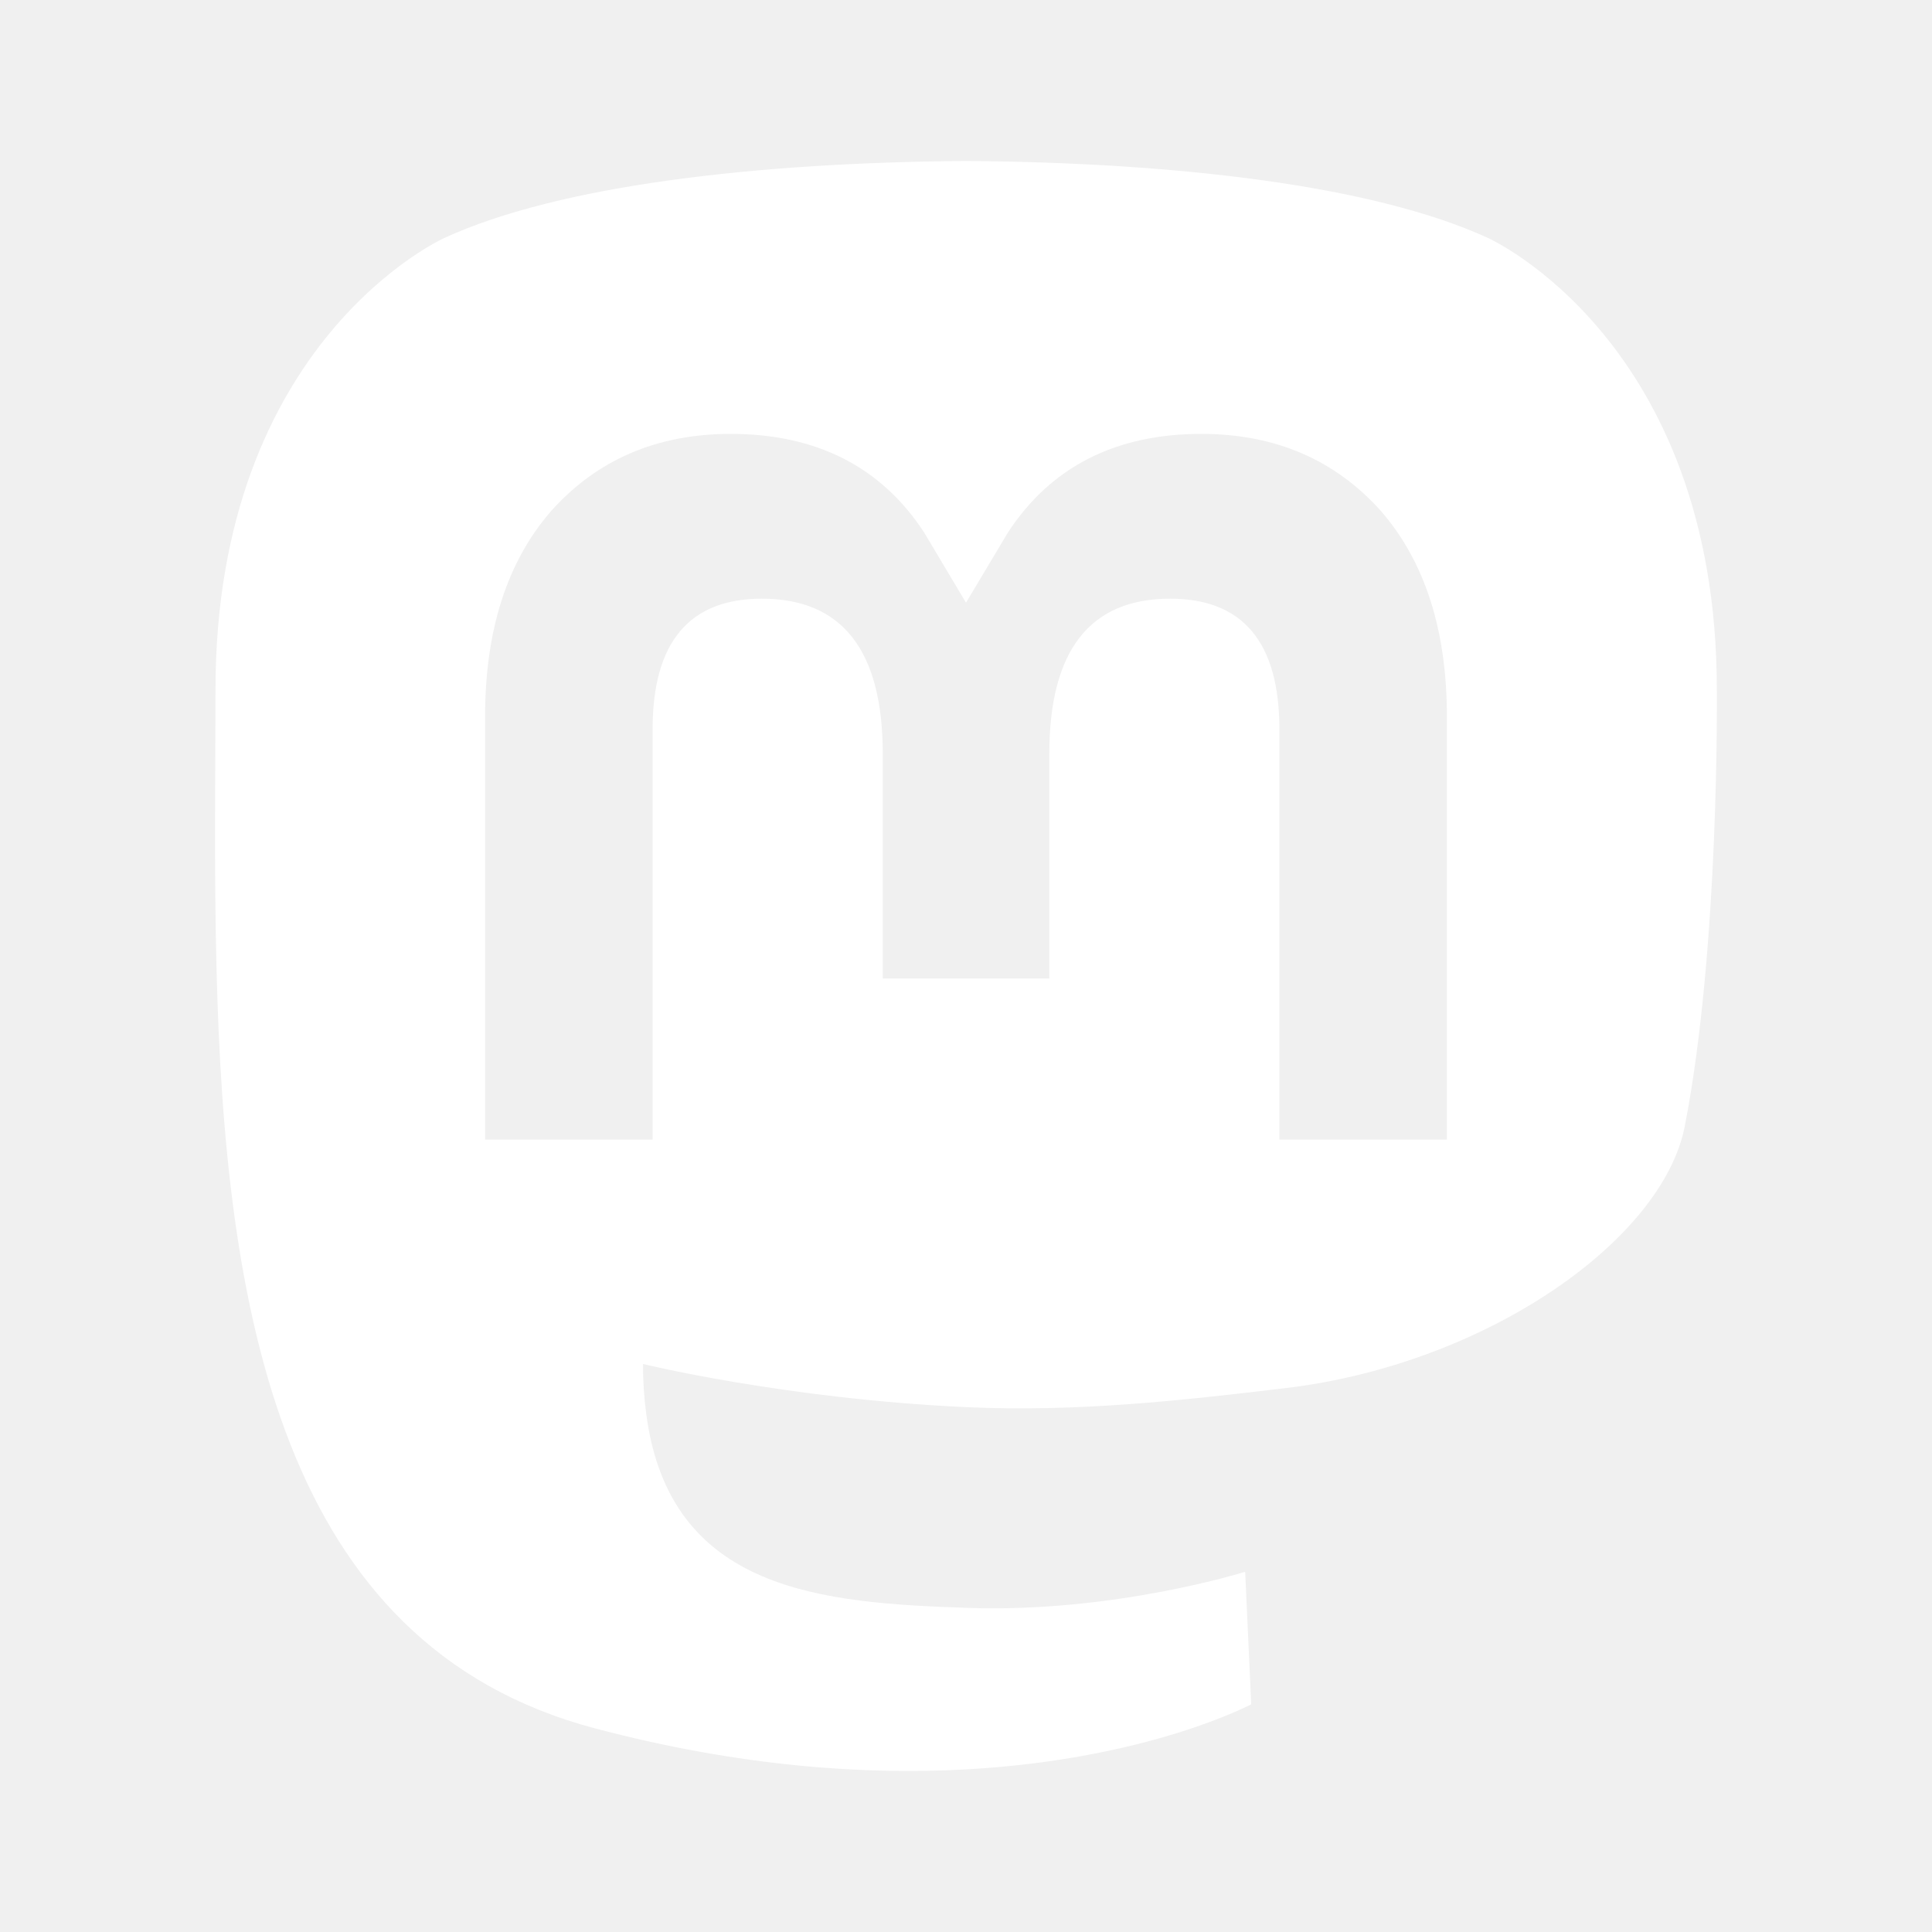
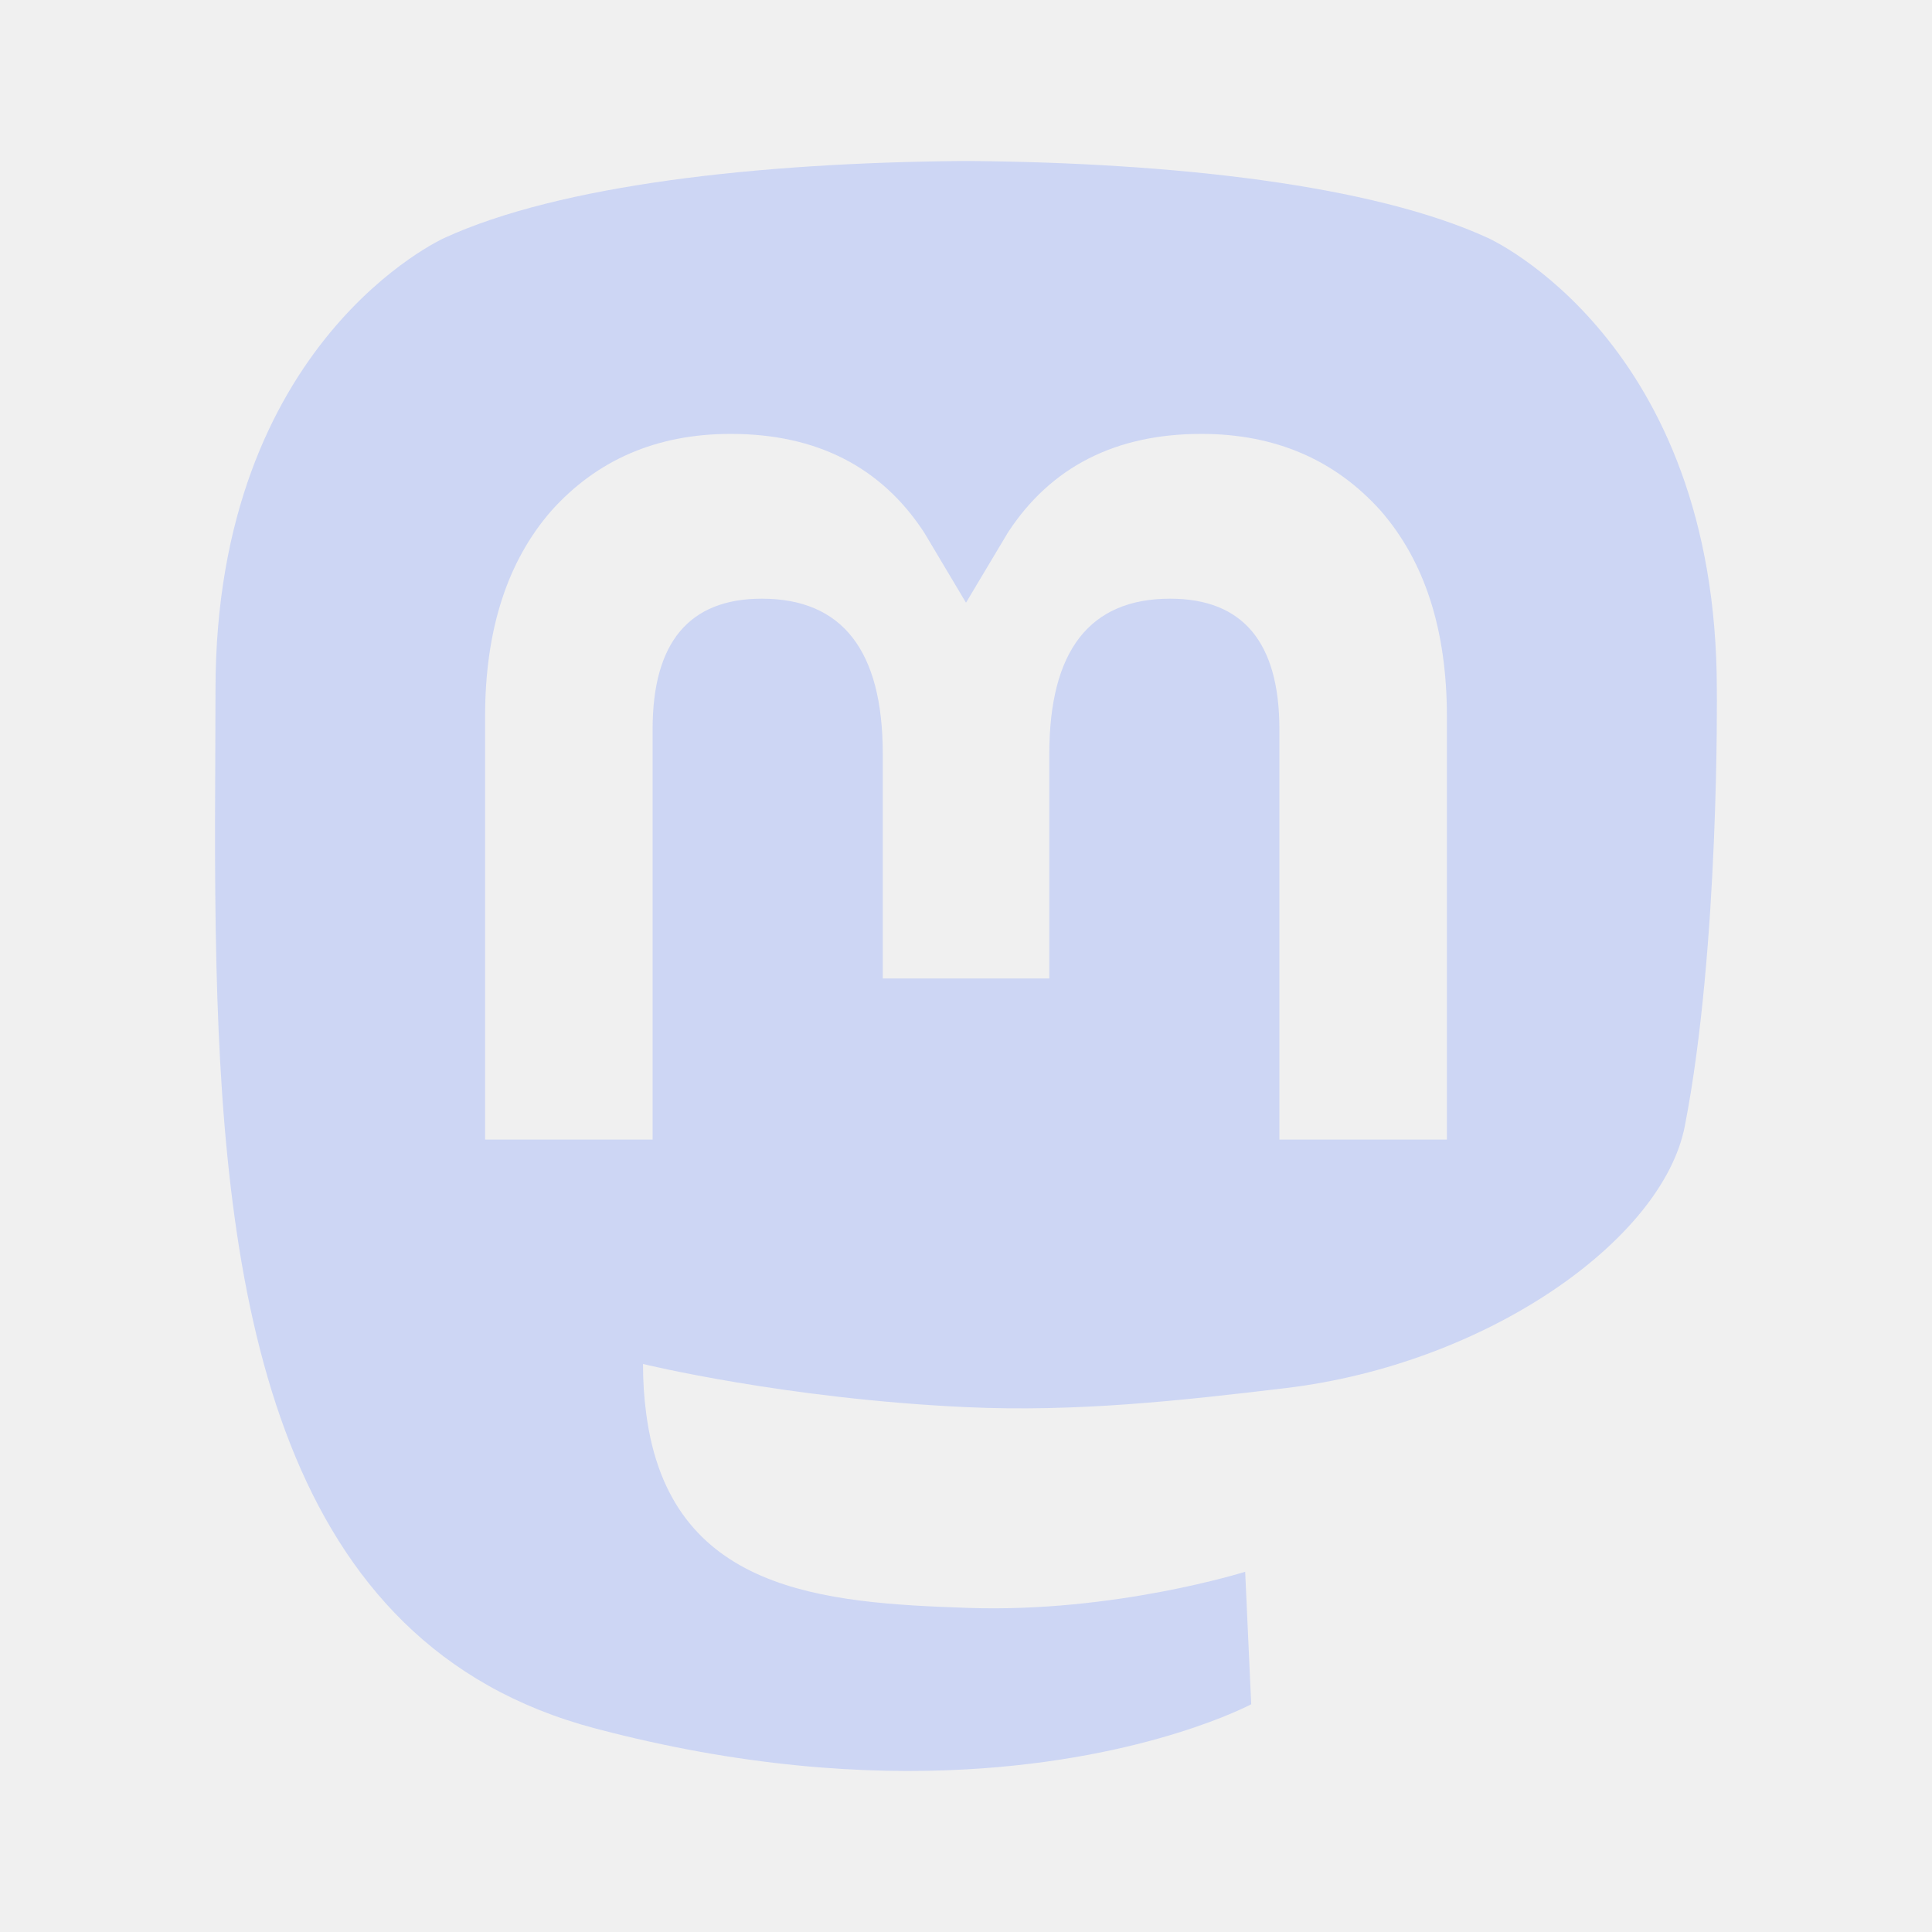
- <svg xmlns="http://www.w3.org/2000/svg" fill="#FFFFFF" viewBox="0 0 24 24" xml:space="preserve">
+ <svg xmlns="http://www.w3.org/2000/svg" fill="#cdd6f4" viewBox="0 0 24 24" xml:space="preserve">
  <path d="M21.327 8.566c0-4.339-2.843-5.61-2.843-5.61-1.433-.658-3.894-.935-6.451-.956h-.063c-2.557.021-5.016.298-6.45.956 0 0-2.843 1.272-2.843 5.61 0 .993-.019 2.181.012 3.441.103 4.243.778 8.425 4.701 9.463 1.809.479 3.362.579 4.612.51 2.268-.126 3.541-.809 3.541-.809l-.075-1.646s-1.621.511-3.441.449c-1.804-.062-3.707-.194-3.999-2.409a4.523 4.523 0 0 1-.04-.621s1.77.433 4.014.536c1.372.063 2.658-.08 3.965-.236 2.506-.299 4.688-1.843 4.962-3.254.434-2.223.398-5.424.398-5.424zm-3.353 5.59h-2.081V9.057c0-1.075-.452-1.62-1.357-1.62-1 0-1.501.647-1.501 1.927v2.791h-2.069V9.364c0-1.28-.501-1.927-1.502-1.927-.905 0-1.357.546-1.357 1.62v5.099H6.026V8.903c0-1.074.273-1.927.823-2.558.566-.631 1.307-.955 2.228-.955 1.065 0 1.872.409 2.405 1.228l.518.869.519-.869c.533-.819 1.34-1.228 2.405-1.228.92 0 1.662.324 2.228.955.549.631.822 1.484.822 2.558v5.253z" />
</svg>
